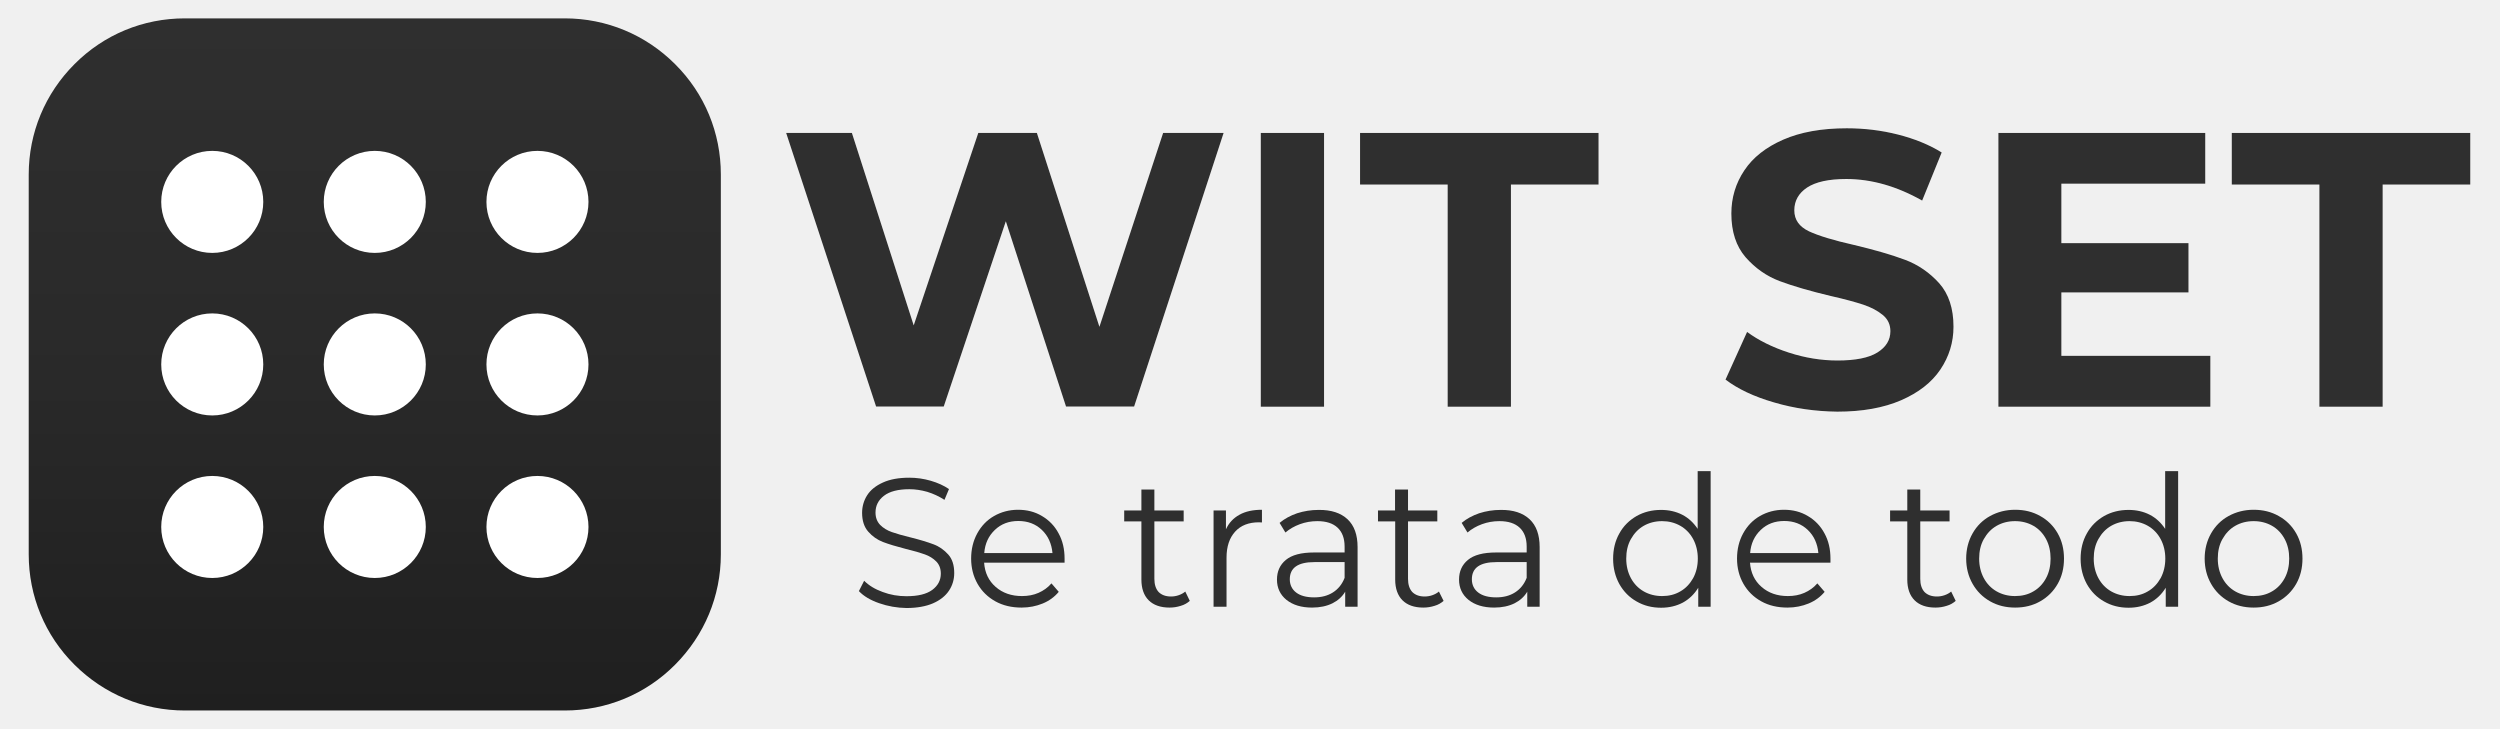
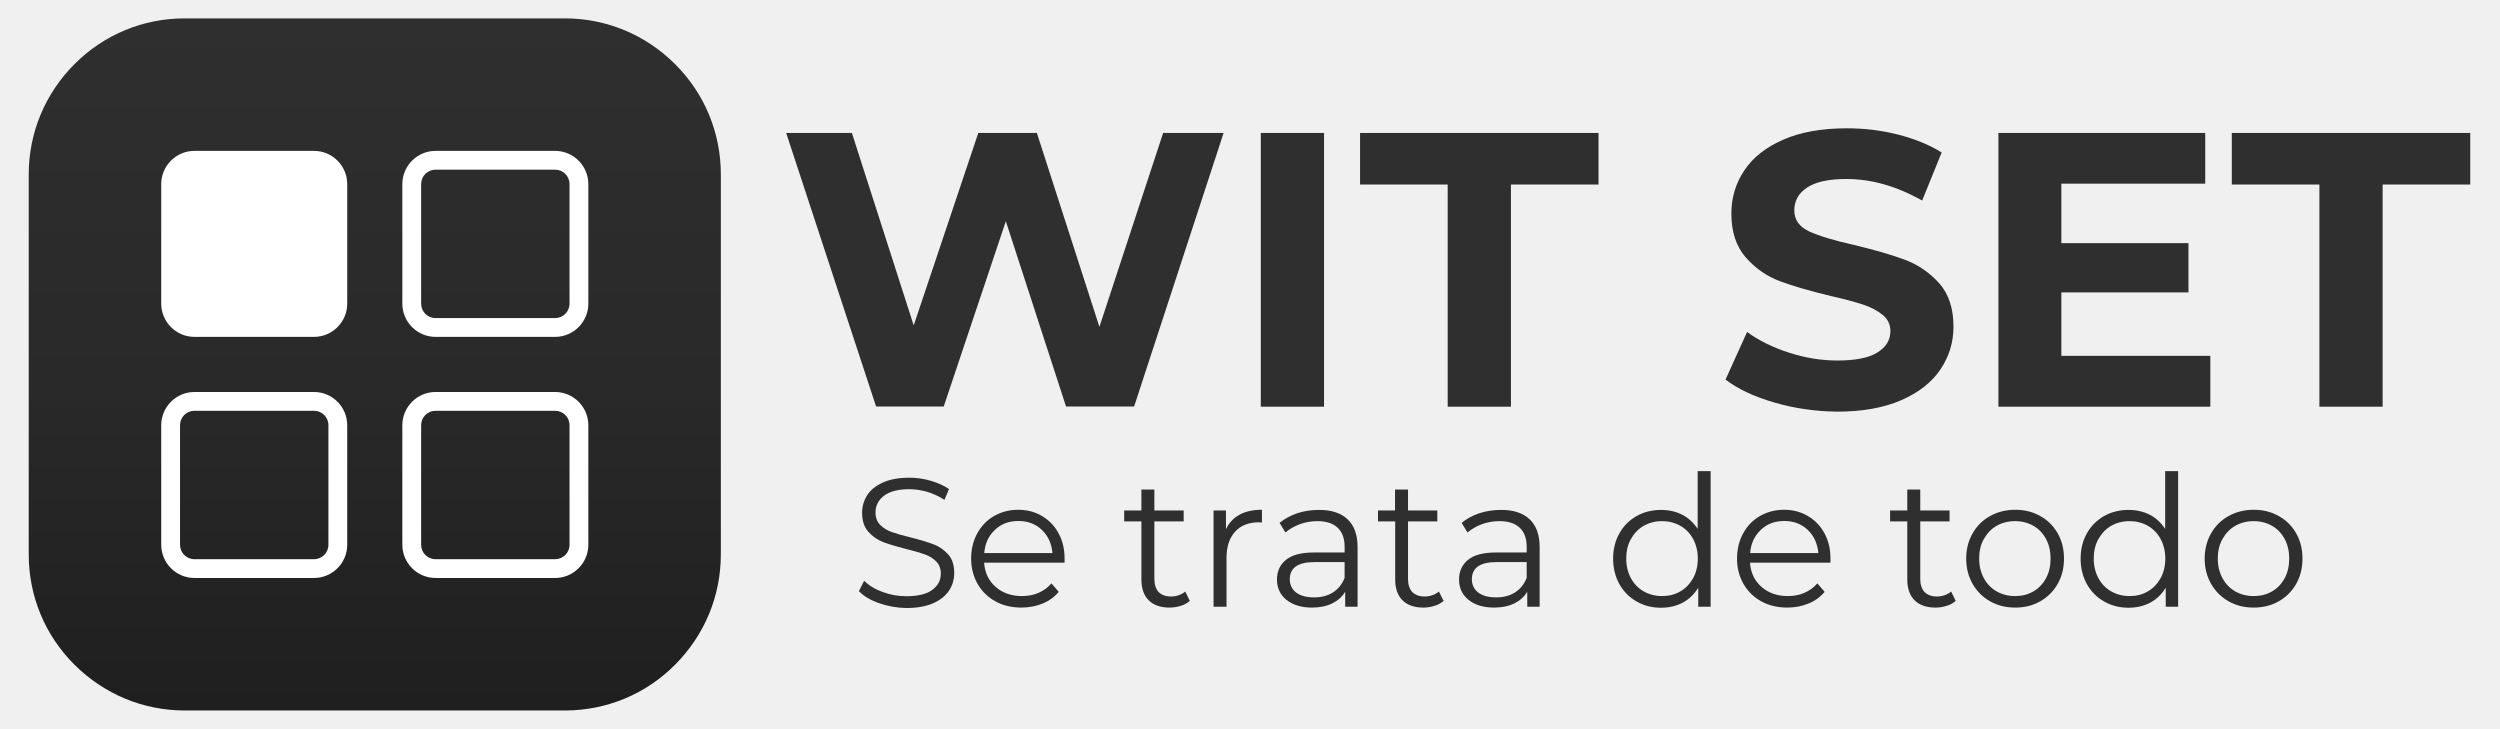
- <svg xmlns="http://www.w3.org/2000/svg" version="1.1" id="Nombre_del_proyecto" x="0px" y="0px" width="1715px" height="500px" viewBox="0 0 1715 500" style="enable-background:new 0 0 1715 500;" xml:space="preserve">
+ <svg xmlns="http://www.w3.org/2000/svg" version="1.1" id="Nombre_del_proyecto" x="0px" y="0px" viewBox="0 0 1715 500" style="enable-background:new 0 0 1715 500;" xml:space="preserve">
  <style type="text/css">
- 	.st0{fill:#2F2F2F;}
- 	.st1{fill:#FFFFFF;}
- 	.st2{fill:url(#Marco_con_fondo_2_);}
- 	.st3{fill:url(#SVGID_1_);}
- 	.st4{fill:url(#SVGID_2_);}
- 	.st5{fill:url(#Marco_con_fondo_3_);}
- 	.st6{fill:url(#Fondo_del_marco_1_);}
- 	.st7{fill:url(#Marco_3_);}
- 	.st8{fill:url(#SVGID_3_);}
- 	.st9{fill:url(#SVGID_4_);}
- 	.st10{fill:url(#SVGID_5_);}
- 	.st11{fill:url(#SVGID_6_);}
- 	.st12{fill:url(#SVGID_7_);}
- 	.st13{fill:url(#SVGID_8_);}
- 	.st14{fill:url(#SVGID_9_);}
- 	.st15{fill:url(#SVGID_10_);}
- 	.st16{fill:url(#SVGID_11_);}
- 	.st17{fill:url(#SVGID_12_);}
- 	.st18{fill:url(#SVGID_13_);}
- 	.st19{fill:url(#SVGID_14_);}
- 	.st20{fill:url(#SVGID_15_);}
- 	.st21{fill:url(#SVGID_16_);}
- 	.st22{display:none;opacity:0.3;fill:url(#Área_estandarizada_para_el_ícono_1_);}
- 	.st23{fill:#1F1F1F;}
- 	.st24{fill:url(#Degradado_Oscuro_1_);}
- 	.st25{fill:#B8B8B8;}
- 	.st26{fill:url(#Degradado_Claro_1_);}
- 	.st27{fill:none;stroke:#000000;stroke-miterlimit:10;}
- 	.st28{fill:none;stroke:url(#Degradado_Principal_1_);stroke-miterlimit:10;}
- 	.st29{fill:#8C8C8C;}
- 	.st30{fill:#999999;}
+ 	.st0{display:none;}
+ 	.st1{display:inline;}
+ 	.st2{fill:#2F2F2F;}
+ 	.st3{display:inline;fill:#FFFFFF;}
+ 	.st4{fill:#FFFFFF;}
+ 	.st5{fill:url(#Marco_con_fondo_2_);}
+ 	.st6{fill:url(#SVGID_1_);}
+ 	.st7{fill:url(#SVGID_2_);}
+ 	.st8{fill:url(#Marco_con_fondo_3_);}
+ 	.st9{fill:url(#Fondo_del_marco_1_);}
+ 	.st10{fill:url(#Marco_3_);}
+ 	.st11{fill:url(#SVGID_3_);}
+ 	.st12{fill:url(#SVGID_4_);}
+ 	.st13{fill:url(#SVGID_5_);}
+ 	.st14{fill:url(#SVGID_6_);}
+ 	.st15{fill:url(#SVGID_7_);}
+ 	.st16{fill:url(#SVGID_8_);}
+ 	.st17{fill:url(#SVGID_9_);}
+ 	.st18{fill:url(#SVGID_10_);}
+ 	.st19{fill:url(#SVGID_11_);}
+ 	.st20{fill:url(#SVGID_12_);}
+ 	.st21{fill:url(#SVGID_13_);}
+ 	.st22{fill:url(#SVGID_14_);}
+ 	.st23{fill:url(#SVGID_15_);}
+ 	.st24{fill:url(#SVGID_16_);}
+ 	.st25{display:none;opacity:0.3;fill:url(#Área_estandarizada_para_el_ícono_1_);}
+ 	.st26{fill:#1F1F1F;}
+ 	.st27{fill:url(#Degradado_Oscuro_1_);}
+ 	.st28{fill:#B8B8B8;}
+ 	.st29{fill:url(#Degradado_Claro_1_);}
+ 	.st30{fill:none;stroke:#000000;stroke-miterlimit:10;}
+ 	.st31{fill:none;stroke:url(#Degradado_Principal_1_);stroke-miterlimit:10;}
+ 	.st32{fill:#8C8C8C;}
+ 	.st33{fill:#999999;}
</style>
-   <g id="Fondos_1_">
+   <g id="Fondos_1_" class="st0">
</g>
  <g id="Claro_Horizontal_2_">
    <g id="Logo_2_">
      <linearGradient id="Marco_con_fondo_2_" gradientUnits="userSpaceOnUse" x1="257.146" y1="12.66" x2="257.146" y2="487.34">
        <stop offset="0" style="stop-color:#2F2F2F" />
        <stop offset="0.53" style="stop-color:#292929" />
        <stop offset="1" style="stop-color:#1F1F1F" />
      </linearGradient>
-       <path id="Marco_con_fondo" class="st2" d="M463.1,44c-20.2-20.2-47.1-31.4-75.7-31.4H126.8c-28.6,0-55.5,11.1-75.7,31.4    c-20.2,20.2-31.4,47.1-31.4,75.7v260.6c0,28.6,11.1,55.5,31.4,75.7s47.1,31.4,75.7,31.4h260.6c28.6,0,55.5-11.1,75.7-31.4    s31.4-47.1,31.4-75.7V119.7C494.5,91.1,483.4,64.2,463.1,44z" />
-       <g id="Ícono_5_">
+       <path id="Marco_con_fondo" class="st5" d="M463.1,44c-20.2-20.2-47.1-31.4-75.7-31.4H126.8c-28.6,0-55.5,11.1-75.7,31.4    c-20.2,20.2-31.4,47.1-31.4,75.7v260.6c0,28.6,11.1,55.5,31.4,75.7s47.1,31.4,75.7,31.4h260.6c28.6,0,55.5-11.1,75.7-31.4    s31.4-47.1,31.4-75.7V119.7C494.5,91.1,483.4,64.2,463.1,44z" />
+       <g id="Ícono_5_" class="st0">
+         <g class="st1">
+           <circle class="st4" cx="145.6" cy="138.5" r="35" />
+         </g>
+         <g class="st1">
+           <circle class="st4" cx="257.1" cy="138.5" r="35" />
+         </g>
+         <g class="st1">
+           <circle class="st4" cx="368.7" cy="138.5" r="35" />
+         </g>
+         <g class="st1">
+           <circle class="st4" cx="145.6" cy="361.5" r="35" />
+         </g>
+         <g class="st1">
+           <circle class="st4" cx="257.1" cy="361.5" r="35" />
+         </g>
+         <g class="st1">
+           <circle class="st4" cx="368.7" cy="361.5" r="35" />
+         </g>
+         <g class="st1">
+           <circle class="st4" cx="145.6" cy="250" r="35" />
+         </g>
+         <g class="st1">
+           <circle class="st4" cx="257.1" cy="250" r="35" />
+         </g>
+         <g class="st1">
+           <circle class="st4" cx="368.7" cy="250" r="35" />
+         </g>
+       </g>
+       <g id="Ícono_2_2_">
        <g>
-           <circle class="st1" cx="145.6" cy="138.5" r="35" />
+           <path class="st4" d="M215.4,231.1h-82c-12.5,0-22.8-10.2-22.8-22.8v-82c0-12.5,10.2-22.8,22.8-22.8h82      c12.5,0,22.8,10.2,22.8,22.8v82C238.2,220.8,228,231.1,215.4,231.1z" />
        </g>
        <g>
-           <circle class="st1" cx="257.1" cy="138.5" r="35" />
+           <path class="st4" d="M380.8,116.4c5.5,0,9.9,4.4,9.9,9.9v82c0,5.5-4.4,9.9-9.9,9.9h-82c-5.5,0-9.9-4.4-9.9-9.9v-82      c0-5.5,4.4-9.9,9.9-9.9H380.8 M380.8,103.5h-82c-12.5,0-22.8,10.2-22.8,22.8v82c0,12.5,10.2,22.8,22.8,22.8h82      c12.5,0,22.8-10.2,22.8-22.8v-82C403.6,113.8,393.4,103.5,380.8,103.5L380.8,103.5z" />
        </g>
        <g>
-           <circle class="st1" cx="368.7" cy="138.5" r="35" />
+           <path class="st4" d="M215.4,281.8c5.5,0,9.9,4.4,9.9,9.9v82c0,5.5-4.4,9.9-9.9,9.9h-82c-5.5,0-9.9-4.4-9.9-9.9v-82      c0-5.5,4.4-9.9,9.9-9.9H215.4 M215.4,268.9h-82c-12.5,0-22.8,10.2-22.8,22.8v82c0,12.5,10.2,22.8,22.8,22.8h82      c12.5,0,22.8-10.2,22.8-22.8v-82C238.2,279.2,228,268.9,215.4,268.9L215.4,268.9z" />
        </g>
        <g>
-           <circle class="st1" cx="145.6" cy="361.5" r="35" />
-         </g>
-         <g>
-           <circle class="st1" cx="257.1" cy="361.5" r="35" />
-         </g>
-         <g>
-           <circle class="st1" cx="368.7" cy="361.5" r="35" />
-         </g>
-         <g>
-           <circle class="st1" cx="145.6" cy="250" r="35" />
-         </g>
-         <g>
-           <circle class="st1" cx="257.1" cy="250" r="35" />
-         </g>
-         <g>
-           <circle class="st1" cx="368.7" cy="250" r="35" />
+           <path class="st4" d="M380.8,281.8c5.5,0,9.9,4.4,9.9,9.9v82c0,5.5-4.4,9.9-9.9,9.9h-82c-5.5,0-9.9-4.4-9.9-9.9v-82      c0-5.5,4.4-9.9,9.9-9.9H380.8 M380.8,268.9h-82c-12.5,0-22.8,10.2-22.8,22.8v82c0,12.5,10.2,22.8,22.8,22.8h82      c12.5,0,22.8-10.2,22.8-22.8v-82C403.6,279.2,393.4,268.9,380.8,268.9L380.8,268.9z" />
        </g>
      </g>
    </g>
    <g id="Textos_5_">
      <g>
-         <path class="st0" d="M603.1,413.8c-6-2.1-10.6-4.8-13.9-8.3l3.6-7.1c3.2,3.2,7.4,5.8,12.7,7.7c5.3,2,10.7,2.9,16.3,2.9     c7.9,0,13.7-1.4,17.7-4.3c3.9-2.9,5.9-6.6,5.9-11.2c0-3.5-1.1-6.3-3.2-8.4c-2.1-2.1-4.7-3.7-7.8-4.8c-3.1-1.1-7.4-2.4-12.9-3.7     c-6.6-1.7-11.9-3.3-15.8-4.8c-3.9-1.5-7.3-3.9-10.1-7.1c-2.8-3.2-4.2-7.5-4.2-12.9c0-4.4,1.2-8.5,3.5-12.1     c2.3-3.6,5.9-6.5,10.8-8.7c4.8-2.2,10.9-3.3,18.1-3.3c5,0,9.9,0.7,14.7,2.1c4.8,1.4,9,3.3,12.5,5.7l-3.1,7.4     c-3.7-2.4-7.6-4.2-11.8-5.5c-4.2-1.2-8.3-1.8-12.3-1.8c-7.7,0-13.5,1.5-17.4,4.5c-3.9,3-5.8,6.8-5.8,11.5c0,3.5,1.1,6.3,3.2,8.5     c2.1,2.1,4.8,3.8,8,4.9c3.2,1.1,7.5,2.4,13,3.7c6.4,1.6,11.6,3.2,15.6,4.7c4,1.5,7.3,3.9,10.1,7s4.1,7.4,4.1,12.7     c0,4.4-1.2,8.5-3.6,12.1c-2.4,3.6-6,6.5-11,8.7c-4.9,2.1-11,3.2-18.2,3.2C615.4,417,609.1,415.9,603.1,413.8z" />
-         <path class="st0" d="M730.3,386h-55.2c0.5,6.9,3.1,12.4,7.9,16.6c4.8,4.2,10.8,6.3,18.1,6.3c4.1,0,7.9-0.7,11.3-2.2     c3.4-1.5,6.4-3.6,8.9-6.5l5,5.8c-2.9,3.5-6.6,6.2-11,8c-4.4,1.8-9.2,2.8-14.5,2.8c-6.8,0-12.8-1.4-18-4.3     c-5.2-2.9-9.3-6.9-12.2-12c-2.9-5.1-4.4-10.9-4.4-17.3c0-6.4,1.4-12.2,4.2-17.3c2.8-5.1,6.6-9.1,11.5-11.9     c4.9-2.8,10.4-4.3,16.5-4.3c6.1,0,11.6,1.4,16.4,4.3c4.8,2.8,8.7,6.8,11.4,11.9c2.8,5.1,4.1,10.8,4.1,17.4L730.3,386z      M682.5,363.5c-4.3,4.1-6.8,9.3-7.3,15.9h46.8c-0.6-6.5-3-11.8-7.3-15.9c-4.3-4.1-9.7-6.1-16.1-6.1     C692.1,357.4,686.8,359.4,682.5,363.5z" />
-         <path class="st0" d="M816.2,412.2c-1.7,1.5-3.7,2.7-6.2,3.4c-2.5,0.8-5,1.2-7.7,1.2c-6.2,0-11-1.7-14.3-5c-3.3-3.3-5-8.1-5-14.2     v-39.9h-11.8v-7.5H783v-14.4h8.9v14.4H812v7.5h-20.1v39.4c0,3.9,1,6.9,2.9,9c2,2,4.8,3.1,8.5,3.1c1.8,0,3.6-0.3,5.3-0.9     c1.7-0.6,3.2-1.4,4.5-2.5L816.2,412.2z" />
-         <path class="st0" d="M850.3,353.1c4.1-2.3,9.3-3.4,15.4-3.4v8.7l-2.1-0.1c-6.9,0-12.4,2.1-16.3,6.4c-3.9,4.3-5.9,10.2-5.9,17.9     v33.6h-8.9v-66h8.5v12.9C843,358.7,846.1,355.4,850.3,353.1z" />
-         <path class="st0" d="M924.4,356.2c4.6,4.3,6.9,10.7,6.9,19.1v40.9h-8.5v-10.3c-2,3.4-5,6.1-8.8,8c-3.9,1.9-8.5,2.9-13.9,2.9     c-7.4,0-13.2-1.8-17.6-5.3c-4.3-3.5-6.5-8.2-6.5-13.9c0-5.6,2-10.1,6.1-13.5c4.1-3.4,10.5-5.1,19.4-5.1h20.9v-4     c0-5.7-1.6-10-4.8-13c-3.2-3-7.8-4.5-13.9-4.5c-4.2,0-8.2,0.7-12,2.1c-3.8,1.4-7.1,3.3-9.9,5.7l-4-6.6c3.3-2.8,7.4-5,12-6.6     c4.7-1.5,9.6-2.3,14.8-2.3C913.2,349.7,919.8,351.9,924.4,356.2z M914.4,406.4c3.6-2.3,6.3-5.6,8-10v-10.8h-20.7     c-11.3,0-16.9,3.9-16.9,11.8c0,3.8,1.5,6.9,4.4,9.1c2.9,2.2,7,3.3,12.3,3.3C906.5,409.8,910.8,408.7,914.4,406.4z" />
-         <path class="st0" d="M990.3,412.2c-1.7,1.5-3.7,2.7-6.2,3.4c-2.5,0.8-5,1.2-7.7,1.2c-6.2,0-11-1.7-14.3-5c-3.3-3.3-5-8.1-5-14.2     v-39.9h-11.8v-7.5H957v-14.4h8.9v14.4H986v7.5h-20.1v39.4c0,3.9,1,6.9,2.9,9c2,2,4.8,3.1,8.5,3.1c1.8,0,3.6-0.3,5.3-0.9     c1.7-0.6,3.2-1.4,4.5-2.5L990.3,412.2z" />
-         <path class="st0" d="M1049.3,356.2c4.6,4.3,6.9,10.7,6.9,19.1v40.9h-8.5v-10.3c-2,3.4-5,6.1-8.8,8c-3.9,1.9-8.5,2.9-13.9,2.9     c-7.4,0-13.2-1.8-17.6-5.3c-4.3-3.5-6.5-8.2-6.5-13.9c0-5.6,2-10.1,6.1-13.5c4.1-3.4,10.5-5.1,19.4-5.1h20.9v-4     c0-5.7-1.6-10-4.8-13c-3.2-3-7.8-4.5-13.9-4.5c-4.2,0-8.2,0.7-12,2.1c-3.8,1.4-7.1,3.3-9.9,5.7l-4-6.6c3.3-2.8,7.4-5,12-6.6     c4.7-1.5,9.6-2.3,14.8-2.3C1038.1,349.7,1044.7,351.9,1049.3,356.2z M1039.3,406.4c3.6-2.3,6.3-5.6,8-10v-10.8h-20.7     c-11.3,0-16.9,3.9-16.9,11.8c0,3.8,1.5,6.9,4.4,9.1c2.9,2.2,7,3.3,12.3,3.3C1031.4,409.8,1035.7,408.7,1039.3,406.4z" />
-         <path class="st0" d="M1173.5,323.1v93.1h-8.5v-13c-2.7,4.4-6.2,7.8-10.6,10.2c-4.4,2.3-9.3,3.5-14.9,3.5     c-6.2,0-11.8-1.4-16.8-4.3c-5-2.8-8.9-6.8-11.8-11.9c-2.8-5.1-4.3-10.9-4.3-17.4s1.4-12.3,4.3-17.4c2.8-5.1,6.8-9,11.8-11.9     c5-2.8,10.6-4.2,16.8-4.2c5.3,0,10.2,1.1,14.5,3.3c4.3,2.2,7.8,5.5,10.6,9.7v-39.6H1173.5z M1152.7,405.7     c3.7-2.1,6.6-5.2,8.8-9.1c2.1-3.9,3.2-8.4,3.2-13.4c0-5-1.1-9.5-3.2-13.4c-2.1-3.9-5.1-7-8.8-9.1c-3.7-2.1-7.9-3.2-12.5-3.2     c-4.7,0-8.9,1.1-12.6,3.2c-3.7,2.1-6.6,5.2-8.8,9.1s-3.2,8.4-3.2,13.4c0,5,1.1,9.5,3.2,13.4c2.1,3.9,5.1,7,8.8,9.1     c3.7,2.1,7.9,3.2,12.6,3.2C1144.8,408.9,1149,407.9,1152.7,405.7z" />
-         <path class="st0" d="M1255.7,386h-55.2c0.5,6.9,3.1,12.4,7.9,16.6c4.8,4.2,10.8,6.3,18.1,6.3c4.1,0,7.9-0.7,11.3-2.2     c3.4-1.5,6.4-3.6,8.9-6.5l5,5.8c-2.9,3.5-6.6,6.2-11,8c-4.4,1.8-9.2,2.8-14.5,2.8c-6.8,0-12.8-1.4-18-4.3     c-5.2-2.9-9.3-6.9-12.2-12c-2.9-5.1-4.4-10.9-4.4-17.3c0-6.4,1.4-12.2,4.2-17.3c2.8-5.1,6.6-9.1,11.5-11.9     c4.9-2.8,10.4-4.3,16.5-4.3c6.1,0,11.6,1.4,16.4,4.3c4.8,2.8,8.7,6.8,11.4,11.9c2.8,5.1,4.1,10.8,4.1,17.4L1255.7,386z      M1207.9,363.5c-4.3,4.1-6.8,9.3-7.3,15.9h46.8c-0.6-6.5-3-11.8-7.3-15.9c-4.3-4.1-9.7-6.1-16.1-6.1     C1217.5,357.4,1212.2,359.4,1207.9,363.5z" />
-         <path class="st0" d="M1341.6,412.2c-1.7,1.5-3.7,2.7-6.2,3.4c-2.5,0.8-5,1.2-7.7,1.2c-6.2,0-11-1.7-14.3-5c-3.3-3.3-5-8.1-5-14.2     v-39.9h-11.8v-7.5h11.8v-14.4h8.9v14.4h20.1v7.5h-20.1v39.4c0,3.9,1,6.9,2.9,9c2,2,4.8,3.1,8.5,3.1c1.8,0,3.6-0.3,5.3-0.9     c1.7-0.6,3.2-1.4,4.5-2.5L1341.6,412.2z" />
-         <path class="st0" d="M1365.2,412.5c-5.1-2.9-9.1-6.9-12-12c-2.9-5.1-4.4-10.9-4.4-17.3c0-6.4,1.5-12.2,4.4-17.3     c2.9-5.1,6.9-9.1,12-11.9c5.1-2.8,10.8-4.3,17.2-4.3c6.4,0,12.1,1.4,17.2,4.3c5.1,2.8,9.1,6.8,12,11.9c2.9,5.1,4.3,10.9,4.3,17.3     c0,6.4-1.4,12.2-4.3,17.3c-2.9,5.1-6.9,9.1-12,12c-5.1,2.9-10.8,4.3-17.2,4.3C1376,416.8,1370.3,415.4,1365.2,412.5z      M1394.9,405.7c3.7-2.1,6.6-5.2,8.7-9.1c2.1-3.9,3.1-8.4,3.1-13.4c0-5-1-9.5-3.1-13.4c-2.1-3.9-5-7-8.7-9.1     c-3.7-2.1-7.9-3.2-12.6-3.2c-4.7,0-8.9,1.1-12.6,3.2c-3.7,2.1-6.6,5.2-8.8,9.1s-3.2,8.4-3.2,13.4c0,5,1.1,9.5,3.2,13.4     c2.1,3.9,5.1,7,8.8,9.1c3.7,2.1,7.9,3.2,12.6,3.2C1387,408.9,1391.2,407.9,1394.9,405.7z" />
-         <path class="st0" d="M1494.2,323.1v93.1h-8.5v-13c-2.7,4.4-6.2,7.8-10.6,10.2c-4.4,2.3-9.3,3.5-14.9,3.5     c-6.2,0-11.8-1.4-16.8-4.3c-5-2.8-8.9-6.8-11.8-11.9c-2.8-5.1-4.3-10.9-4.3-17.4s1.4-12.3,4.3-17.4c2.8-5.1,6.8-9,11.8-11.9     c5-2.8,10.6-4.2,16.8-4.2c5.3,0,10.2,1.1,14.5,3.3c4.3,2.2,7.8,5.5,10.6,9.7v-39.6H1494.2z M1473.4,405.7     c3.7-2.1,6.6-5.2,8.8-9.1c2.1-3.9,3.2-8.4,3.2-13.4c0-5-1.1-9.5-3.2-13.4c-2.1-3.9-5.1-7-8.8-9.1c-3.7-2.1-7.9-3.2-12.5-3.2     c-4.7,0-8.9,1.1-12.6,3.2c-3.7,2.1-6.6,5.2-8.8,9.1s-3.2,8.4-3.2,13.4c0,5,1.1,9.5,3.2,13.4c2.1,3.9,5.1,7,8.8,9.1     c3.7,2.1,7.9,3.2,12.6,3.2C1465.6,408.9,1469.7,407.9,1473.4,405.7z" />
-         <path class="st0" d="M1528.8,412.5c-5.1-2.9-9.1-6.9-12-12c-2.9-5.1-4.4-10.9-4.4-17.3c0-6.4,1.5-12.2,4.4-17.3     c2.9-5.1,6.9-9.1,12-11.9c5.1-2.8,10.8-4.3,17.2-4.3c6.4,0,12.1,1.4,17.2,4.3c5.1,2.8,9.1,6.8,12,11.9c2.9,5.1,4.3,10.9,4.3,17.3     c0,6.4-1.4,12.2-4.3,17.3c-2.9,5.1-6.9,9.1-12,12c-5.1,2.9-10.8,4.3-17.2,4.3C1539.6,416.8,1533.9,415.4,1528.8,412.5z      M1558.6,405.7c3.7-2.1,6.6-5.2,8.7-9.1c2.1-3.9,3.1-8.4,3.1-13.4c0-5-1-9.5-3.1-13.4c-2.1-3.9-5-7-8.7-9.1     c-3.7-2.1-7.9-3.2-12.6-3.2c-4.7,0-8.9,1.1-12.6,3.2c-3.7,2.1-6.6,5.2-8.8,9.1s-3.2,8.4-3.2,13.4c0,5,1.1,9.5,3.2,13.4     c2.1,3.9,5.1,7,8.8,9.1c3.7,2.1,7.9,3.2,12.6,3.2C1550.7,408.9,1554.9,407.9,1558.6,405.7z" />
+         <path class="st2" d="M603.1,413.8c-6-2.1-10.6-4.8-13.9-8.3l3.6-7.1c3.2,3.2,7.4,5.8,12.7,7.7c5.3,2,10.7,2.9,16.3,2.9     c7.9,0,13.7-1.4,17.7-4.3c3.9-2.9,5.9-6.6,5.9-11.2c0-3.5-1.1-6.3-3.2-8.4c-2.1-2.1-4.7-3.7-7.8-4.8c-3.1-1.1-7.4-2.4-12.9-3.7     c-6.6-1.7-11.9-3.3-15.8-4.8c-3.9-1.5-7.3-3.9-10.1-7.1c-2.8-3.2-4.2-7.5-4.2-12.9c0-4.4,1.2-8.5,3.5-12.1     c2.3-3.6,5.9-6.5,10.8-8.7c4.8-2.2,10.9-3.3,18.1-3.3c5,0,9.9,0.7,14.7,2.1c4.8,1.4,9,3.3,12.5,5.7l-3.1,7.4     c-3.7-2.4-7.6-4.2-11.8-5.5c-4.2-1.2-8.3-1.8-12.3-1.8c-7.7,0-13.5,1.5-17.4,4.5c-3.9,3-5.8,6.8-5.8,11.5c0,3.5,1.1,6.3,3.2,8.5     c2.1,2.1,4.8,3.8,8,4.9c3.2,1.1,7.5,2.4,13,3.7c6.4,1.6,11.6,3.2,15.6,4.7c4,1.5,7.3,3.9,10.1,7s4.1,7.4,4.1,12.7     c0,4.4-1.2,8.5-3.6,12.1c-2.4,3.6-6,6.5-11,8.7c-4.9,2.1-11,3.2-18.2,3.2C615.4,417,609.1,415.9,603.1,413.8z" />
+         <path class="st2" d="M730.3,386h-55.2c0.5,6.9,3.1,12.4,7.9,16.6c4.8,4.2,10.8,6.3,18.1,6.3c4.1,0,7.9-0.7,11.3-2.2     c3.4-1.5,6.4-3.6,8.9-6.5l5,5.8c-2.9,3.5-6.6,6.2-11,8c-4.4,1.8-9.2,2.8-14.5,2.8c-6.8,0-12.8-1.4-18-4.3     c-5.2-2.9-9.3-6.9-12.2-12c-2.9-5.1-4.4-10.9-4.4-17.3c0-6.4,1.4-12.2,4.2-17.3c2.8-5.1,6.6-9.1,11.5-11.9     c4.9-2.8,10.4-4.3,16.5-4.3c6.1,0,11.6,1.4,16.4,4.3c4.8,2.8,8.7,6.8,11.4,11.9c2.8,5.1,4.1,10.8,4.1,17.4L730.3,386z      M682.5,363.5c-4.3,4.1-6.8,9.3-7.3,15.9h46.8c-0.6-6.5-3-11.8-7.3-15.9c-4.3-4.1-9.7-6.1-16.1-6.1     C692.1,357.4,686.8,359.4,682.5,363.5z" />
+         <path class="st2" d="M816.2,412.2c-1.7,1.5-3.7,2.7-6.2,3.4c-2.5,0.8-5,1.2-7.7,1.2c-6.2,0-11-1.7-14.3-5c-3.3-3.3-5-8.1-5-14.2     v-39.9h-11.8v-7.5H783v-14.4h8.9v14.4H812v7.5h-20.1v39.4c0,3.9,1,6.9,2.9,9c2,2,4.8,3.1,8.5,3.1c1.8,0,3.6-0.3,5.3-0.9     c1.7-0.6,3.2-1.4,4.5-2.5L816.2,412.2z" />
+         <path class="st2" d="M850.3,353.1c4.1-2.3,9.3-3.4,15.4-3.4v8.7l-2.1-0.1c-6.9,0-12.4,2.1-16.3,6.4c-3.9,4.3-5.9,10.2-5.9,17.9     v33.6h-8.9v-66h8.5v12.9C843,358.7,846.1,355.4,850.3,353.1z" />
+         <path class="st2" d="M924.4,356.2c4.6,4.3,6.9,10.7,6.9,19.1v40.9h-8.5v-10.3c-2,3.4-5,6.1-8.8,8c-3.9,1.9-8.5,2.9-13.9,2.9     c-7.4,0-13.2-1.8-17.6-5.3c-4.3-3.5-6.5-8.2-6.5-13.9c0-5.6,2-10.1,6.1-13.5c4.1-3.4,10.5-5.1,19.4-5.1h20.9v-4     c0-5.7-1.6-10-4.8-13c-3.2-3-7.8-4.5-13.9-4.5c-4.2,0-8.2,0.7-12,2.1c-3.8,1.4-7.1,3.3-9.9,5.7l-4-6.6c3.3-2.8,7.4-5,12-6.6     c4.7-1.5,9.6-2.3,14.8-2.3C913.2,349.7,919.8,351.9,924.4,356.2z M914.4,406.4c3.6-2.3,6.3-5.6,8-10v-10.8h-20.7     c-11.3,0-16.9,3.9-16.9,11.8c0,3.8,1.5,6.9,4.4,9.1c2.9,2.2,7,3.3,12.3,3.3C906.5,409.8,910.8,408.7,914.4,406.4z" />
+         <path class="st2" d="M990.3,412.2c-1.7,1.5-3.7,2.7-6.2,3.4c-2.5,0.8-5,1.2-7.7,1.2c-6.2,0-11-1.7-14.3-5c-3.3-3.3-5-8.1-5-14.2     v-39.9h-11.8v-7.5H957v-14.4h8.9v14.4H986v7.5h-20.1v39.4c0,3.9,1,6.9,2.9,9c2,2,4.8,3.1,8.5,3.1c1.8,0,3.6-0.3,5.3-0.9     c1.7-0.6,3.2-1.4,4.5-2.5L990.3,412.2z" />
+         <path class="st2" d="M1049.3,356.2c4.6,4.3,6.9,10.7,6.9,19.1v40.9h-8.5v-10.3c-2,3.4-5,6.1-8.8,8c-3.9,1.9-8.5,2.9-13.9,2.9     c-7.4,0-13.2-1.8-17.6-5.3c-4.3-3.5-6.5-8.2-6.5-13.9c0-5.6,2-10.1,6.1-13.5c4.1-3.4,10.5-5.1,19.4-5.1h20.9v-4     c0-5.7-1.6-10-4.8-13c-3.2-3-7.8-4.5-13.9-4.5c-4.2,0-8.2,0.7-12,2.1c-3.8,1.4-7.1,3.3-9.9,5.7l-4-6.6c3.3-2.8,7.4-5,12-6.6     c4.7-1.5,9.6-2.3,14.8-2.3C1038.1,349.7,1044.7,351.9,1049.3,356.2z M1039.3,406.4c3.6-2.3,6.3-5.6,8-10v-10.8h-20.7     c-11.3,0-16.9,3.9-16.9,11.8c0,3.8,1.5,6.9,4.4,9.1c2.9,2.2,7,3.3,12.3,3.3C1031.4,409.8,1035.7,408.7,1039.3,406.4z" />
+         <path class="st2" d="M1173.5,323.1v93.1h-8.5v-13c-2.7,4.4-6.2,7.8-10.6,10.2c-4.4,2.3-9.3,3.5-14.9,3.5     c-6.2,0-11.8-1.4-16.8-4.3c-5-2.8-8.9-6.8-11.8-11.9c-2.8-5.1-4.3-10.9-4.3-17.4s1.4-12.3,4.3-17.4c2.8-5.1,6.8-9,11.8-11.9     c5-2.8,10.6-4.2,16.8-4.2c5.3,0,10.2,1.1,14.5,3.3c4.3,2.2,7.8,5.5,10.6,9.7v-39.6H1173.5z M1152.7,405.7     c3.7-2.1,6.6-5.2,8.8-9.1c2.1-3.9,3.2-8.4,3.2-13.4c0-5-1.1-9.5-3.2-13.4c-2.1-3.9-5.1-7-8.8-9.1c-3.7-2.1-7.9-3.2-12.5-3.2     c-4.7,0-8.9,1.1-12.6,3.2c-3.7,2.1-6.6,5.2-8.8,9.1s-3.2,8.4-3.2,13.4c0,5,1.1,9.5,3.2,13.4c2.1,3.9,5.1,7,8.8,9.1     c3.7,2.1,7.9,3.2,12.6,3.2C1144.8,408.9,1149,407.9,1152.7,405.7z" />
+         <path class="st2" d="M1255.7,386h-55.2c0.5,6.9,3.1,12.4,7.9,16.6c4.8,4.2,10.8,6.3,18.1,6.3c4.1,0,7.9-0.7,11.3-2.2     c3.4-1.5,6.4-3.6,8.9-6.5l5,5.8c-2.9,3.5-6.6,6.2-11,8c-4.4,1.8-9.2,2.8-14.5,2.8c-6.8,0-12.8-1.4-18-4.3     c-5.2-2.9-9.3-6.9-12.2-12c-2.9-5.1-4.4-10.9-4.4-17.3c0-6.4,1.4-12.2,4.2-17.3c2.8-5.1,6.6-9.1,11.5-11.9     c4.9-2.8,10.4-4.3,16.5-4.3c6.1,0,11.6,1.4,16.4,4.3c4.8,2.8,8.7,6.8,11.4,11.9c2.8,5.1,4.1,10.8,4.1,17.4L1255.7,386z      M1207.9,363.5c-4.3,4.1-6.8,9.3-7.3,15.9h46.8c-0.6-6.5-3-11.8-7.3-15.9c-4.3-4.1-9.7-6.1-16.1-6.1     C1217.5,357.4,1212.2,359.4,1207.9,363.5z" />
+         <path class="st2" d="M1341.6,412.2c-1.7,1.5-3.7,2.7-6.2,3.4c-2.5,0.8-5,1.2-7.7,1.2c-6.2,0-11-1.7-14.3-5c-3.3-3.3-5-8.1-5-14.2     v-39.9h-11.8v-7.5h11.8v-14.4h8.9v14.4h20.1v7.5h-20.1v39.4c0,3.9,1,6.9,2.9,9c2,2,4.8,3.1,8.5,3.1c1.8,0,3.6-0.3,5.3-0.9     c1.7-0.6,3.2-1.4,4.5-2.5L1341.6,412.2z" />
+         <path class="st2" d="M1365.2,412.5c-5.1-2.9-9.1-6.9-12-12c-2.9-5.1-4.4-10.9-4.4-17.3c0-6.4,1.5-12.2,4.4-17.3     c2.9-5.1,6.9-9.1,12-11.9c5.1-2.8,10.8-4.3,17.2-4.3c6.4,0,12.1,1.4,17.2,4.3c5.1,2.8,9.1,6.8,12,11.9c2.9,5.1,4.3,10.9,4.3,17.3     c0,6.4-1.4,12.2-4.3,17.3c-2.9,5.1-6.9,9.1-12,12c-5.1,2.9-10.8,4.3-17.2,4.3C1376,416.8,1370.3,415.4,1365.2,412.5z      M1394.9,405.7c3.7-2.1,6.6-5.2,8.7-9.1c2.1-3.9,3.1-8.4,3.1-13.4c0-5-1-9.5-3.1-13.4c-2.1-3.9-5-7-8.7-9.1     c-3.7-2.1-7.9-3.2-12.6-3.2c-4.7,0-8.9,1.1-12.6,3.2c-3.7,2.1-6.6,5.2-8.8,9.1s-3.2,8.4-3.2,13.4c0,5,1.1,9.5,3.2,13.4     c2.1,3.9,5.1,7,8.8,9.1c3.7,2.1,7.9,3.2,12.6,3.2C1387,408.9,1391.2,407.9,1394.9,405.7z" />
+         <path class="st2" d="M1494.2,323.1v93.1h-8.5v-13c-2.7,4.4-6.2,7.8-10.6,10.2c-4.4,2.3-9.3,3.5-14.9,3.5     c-6.2,0-11.8-1.4-16.8-4.3c-5-2.8-8.9-6.8-11.8-11.9c-2.8-5.1-4.3-10.9-4.3-17.4s1.4-12.3,4.3-17.4c2.8-5.1,6.8-9,11.8-11.9     c5-2.8,10.6-4.2,16.8-4.2c5.3,0,10.2,1.1,14.5,3.3c4.3,2.2,7.8,5.5,10.6,9.7v-39.6H1494.2z M1473.4,405.7     c3.7-2.1,6.6-5.2,8.8-9.1c2.1-3.9,3.2-8.4,3.2-13.4c0-5-1.1-9.5-3.2-13.4c-2.1-3.9-5.1-7-8.8-9.1c-3.7-2.1-7.9-3.2-12.5-3.2     c-4.7,0-8.9,1.1-12.6,3.2c-3.7,2.1-6.6,5.2-8.8,9.1s-3.2,8.4-3.2,13.4c0,5,1.1,9.5,3.2,13.4c2.1,3.9,5.1,7,8.8,9.1     c3.7,2.1,7.9,3.2,12.6,3.2C1465.6,408.9,1469.7,407.9,1473.4,405.7z" />
+         <path class="st2" d="M1528.8,412.5c-5.1-2.9-9.1-6.9-12-12c-2.9-5.1-4.4-10.9-4.4-17.3c0-6.4,1.5-12.2,4.4-17.3     c2.9-5.1,6.9-9.1,12-11.9c5.1-2.8,10.8-4.3,17.2-4.3c6.4,0,12.1,1.4,17.2,4.3c5.1,2.8,9.1,6.8,12,11.9c2.9,5.1,4.3,10.9,4.3,17.3     c0,6.4-1.4,12.2-4.3,17.3c-2.9,5.1-6.9,9.1-12,12c-5.1,2.9-10.8,4.3-17.2,4.3C1539.6,416.8,1533.9,415.4,1528.8,412.5z      M1558.6,405.7c3.7-2.1,6.6-5.2,8.7-9.1c2.1-3.9,3.1-8.4,3.1-13.4c0-5-1-9.5-3.1-13.4c-2.1-3.9-5-7-8.7-9.1     c-3.7-2.1-7.9-3.2-12.6-3.2c-4.7,0-8.9,1.1-12.6,3.2c-3.7,2.1-6.6,5.2-8.8,9.1s-3.2,8.4-3.2,13.4c0,5,1.1,9.5,3.2,13.4     c2.1,3.9,5.1,7,8.8,9.1c3.7,2.1,7.9,3.2,12.6,3.2C1550.7,408.9,1554.9,407.9,1558.6,405.7z" />
      </g>
      <g>
        <g>
-           <path class="st1" d="M839.4,91.2L778,278.9h-46.7L690,151.8l-42.6,127.1H601L539.3,91.2h45.1l42.4,132l44.3-132h40.2l42.9,133      l43.7-133H839.4z" />
-           <path class="st1" d="M864.9,91.2h43.4v187.8h-43.4V91.2z" />
-           <path class="st1" d="M993.1,126.6H933V91.2h163.6v35.4h-60.1v152.4h-43.4V126.6z" />
-           <path class="st1" d="M1217.1,276.1c-13.9-4-25-9.3-33.4-15.7l14.8-32.7c8,5.9,17.6,10.6,28.7,14.2c11.1,3.6,22.2,5.4,33.3,5.4      c12.3,0,21.5-1.8,27.4-5.5c5.9-3.7,8.9-8.5,8.9-14.6c0-4.5-1.7-8.2-5.2-11.1s-8-5.3-13.4-7.1c-5.5-1.8-12.8-3.8-22.1-5.9      c-14.3-3.4-26-6.8-35.1-10.2c-9.1-3.4-16.9-8.9-23.5-16.4c-6.5-7.5-9.8-17.5-9.8-30c0-10.9,3-20.8,8.9-29.6      c5.9-8.9,14.8-15.9,26.7-21.1c11.9-5.2,26.4-7.8,43.6-7.8c12,0,23.7,1.4,35.1,4.3c11.4,2.9,21.5,7,30,12.3l-13.4,33      c-17.3-9.8-34.7-14.8-52-14.8c-12.2,0-21.1,2-27,5.9c-5.8,3.9-8.7,9.1-8.7,15.6s3.4,11.2,10.1,14.4c6.7,3.1,16.9,6.2,30.7,9.3      c14.3,3.4,26,6.8,35.1,10.2c9.1,3.4,16.9,8.8,23.5,16.1c6.5,7.3,9.8,17.3,9.8,29.8c0,10.7-3,20.5-9,29.4c-6,8.9-15,15.9-27,21.1      c-12,5.2-26.6,7.8-43.7,7.8C1245.3,282.2,1231,280.2,1217.1,276.1z" />
-           <path class="st1" d="M1516.3,244.1v34.9h-145.4V91.2h141.9V126h-98.7v40.8h87.2v33.8h-87.2v43.5H1516.3z" />
-           <path class="st1" d="M1591.1,126.6H1531V91.2h163.6v35.4h-60.1v152.4h-43.4V126.6z" />
+           <path class="st4" d="M839.4,91.2L778,278.9h-46.7L690,151.8l-42.6,127.1H601L539.3,91.2h45.1l42.4,132l44.3-132h40.2l42.9,133      l43.7-133H839.4z" />
+           <path class="st4" d="M864.9,91.2h43.4v187.8h-43.4V91.2z" />
+           <path class="st4" d="M993.1,126.6H933V91.2h163.6v35.4h-60.1v152.4h-43.4V126.6z" />
+           <path class="st4" d="M1217.1,276.1c-13.9-4-25-9.3-33.4-15.7l14.8-32.7c8,5.9,17.6,10.6,28.7,14.2c11.1,3.6,22.2,5.4,33.3,5.4      c12.3,0,21.5-1.8,27.4-5.5c5.9-3.7,8.9-8.5,8.9-14.6c0-4.5-1.7-8.2-5.2-11.1s-8-5.3-13.4-7.1c-5.5-1.8-12.8-3.8-22.1-5.9      c-14.3-3.4-26-6.8-35.1-10.2c-9.1-3.4-16.9-8.9-23.5-16.4c-6.5-7.5-9.8-17.5-9.8-30c0-10.9,3-20.8,8.9-29.6      c5.9-8.9,14.8-15.9,26.7-21.1c11.9-5.2,26.4-7.8,43.6-7.8c12,0,23.7,1.4,35.1,4.3c11.4,2.9,21.5,7,30,12.3l-13.4,33      c-17.3-9.8-34.7-14.8-52-14.8c-12.2,0-21.1,2-27,5.9c-5.8,3.9-8.7,9.1-8.7,15.6s3.4,11.2,10.1,14.4c6.7,3.1,16.9,6.2,30.7,9.3      c14.3,3.4,26,6.8,35.1,10.2c9.1,3.4,16.9,8.8,23.5,16.1c6.5,7.3,9.8,17.3,9.8,29.8c0,10.7-3,20.5-9,29.4c-6,8.9-15,15.9-27,21.1      c-12,5.2-26.6,7.8-43.7,7.8C1245.3,282.2,1231,280.2,1217.1,276.1z" />
+           <path class="st4" d="M1516.3,244.1v34.9h-145.4V91.2h141.9V126h-98.7v40.8h87.2v33.8h-87.2v43.5H1516.3z" />
+           <path class="st4" d="M1591.1,126.6H1531V91.2h163.6v35.4h-60.1v152.4h-43.4V126.6z" />
        </g>
        <g>
-           <path class="st0" d="M839.4,91.2L778,278.9h-46.7L690,151.8l-42.6,127.1H601L539.3,91.2h45.1l42.4,132l44.3-132h40.2l42.9,133      l43.7-133H839.4z" />
-           <path class="st0" d="M864.9,91.2h43.4v187.8h-43.4V91.2z" />
-           <path class="st0" d="M993.1,126.6H933V91.2h163.6v35.4h-60.1v152.4h-43.4V126.6z" />
-           <path class="st0" d="M1217.1,276.1c-13.9-4-25-9.3-33.4-15.7l14.8-32.7c8,5.9,17.6,10.6,28.7,14.2c11.1,3.6,22.2,5.4,33.3,5.4      c12.3,0,21.5-1.8,27.4-5.5c5.9-3.7,8.9-8.5,8.9-14.6c0-4.5-1.7-8.2-5.2-11.1s-8-5.3-13.4-7.1c-5.5-1.8-12.8-3.8-22.1-5.9      c-14.3-3.4-26-6.8-35.1-10.2c-9.1-3.4-16.9-8.9-23.5-16.4c-6.5-7.5-9.8-17.5-9.8-30c0-10.9,3-20.8,8.9-29.6      c5.9-8.9,14.8-15.9,26.7-21.1c11.9-5.2,26.4-7.8,43.6-7.8c12,0,23.7,1.4,35.1,4.3c11.4,2.9,21.5,7,30,12.3l-13.4,33      c-17.3-9.8-34.7-14.8-52-14.8c-12.2,0-21.1,2-27,5.9c-5.8,3.9-8.7,9.1-8.7,15.6s3.4,11.2,10.1,14.4c6.7,3.1,16.9,6.2,30.7,9.3      c14.3,3.4,26,6.8,35.1,10.2c9.1,3.4,16.9,8.8,23.5,16.1c6.5,7.3,9.8,17.3,9.8,29.8c0,10.7-3,20.5-9,29.4c-6,8.9-15,15.9-27,21.1      c-12,5.2-26.6,7.8-43.7,7.8C1245.3,282.2,1231,280.2,1217.1,276.1z" />
-           <path class="st0" d="M1516.3,244.1v34.9h-145.4V91.2h141.9V126h-98.7v40.8h87.2v33.8h-87.2v43.5H1516.3z" />
-           <path class="st0" d="M1591.1,126.6H1531V91.2h163.6v35.4h-60.1v152.4h-43.4V126.6z" />
+           <path class="st2" d="M839.4,91.2L778,278.9h-46.7L690,151.8l-42.6,127.1H601L539.3,91.2h45.1l42.4,132l44.3-132h40.2l42.9,133      l43.7-133H839.4z" />
+           <path class="st2" d="M864.9,91.2h43.4v187.8h-43.4V91.2z" />
+           <path class="st2" d="M993.1,126.6H933V91.2h163.6v35.4h-60.1v152.4h-43.4V126.6z" />
+           <path class="st2" d="M1217.1,276.1c-13.9-4-25-9.3-33.4-15.7l14.8-32.7c8,5.9,17.6,10.6,28.7,14.2c11.1,3.6,22.2,5.4,33.3,5.4      c12.3,0,21.5-1.8,27.4-5.5c5.9-3.7,8.9-8.5,8.9-14.6c0-4.5-1.7-8.2-5.2-11.1s-8-5.3-13.4-7.1c-5.5-1.8-12.8-3.8-22.1-5.9      c-14.3-3.4-26-6.8-35.1-10.2c-9.1-3.4-16.9-8.9-23.5-16.4c-6.5-7.5-9.8-17.5-9.8-30c0-10.9,3-20.8,8.9-29.6      c5.9-8.9,14.8-15.9,26.7-21.1c11.9-5.2,26.4-7.8,43.6-7.8c12,0,23.7,1.4,35.1,4.3c11.4,2.9,21.5,7,30,12.3l-13.4,33      c-17.3-9.8-34.7-14.8-52-14.8c-12.2,0-21.1,2-27,5.9c-5.8,3.9-8.7,9.1-8.7,15.6s3.4,11.2,10.1,14.4c6.7,3.1,16.9,6.2,30.7,9.3      c14.3,3.4,26,6.8,35.1,10.2c9.1,3.4,16.9,8.8,23.5,16.1c6.5,7.3,9.8,17.3,9.8,29.8c0,10.7-3,20.5-9,29.4c-6,8.9-15,15.9-27,21.1      c-12,5.2-26.6,7.8-43.7,7.8C1245.3,282.2,1231,280.2,1217.1,276.1z" />
+           <path class="st2" d="M1516.3,244.1v34.9h-145.4V91.2h141.9V126h-98.7v40.8h87.2v33.8h-87.2v43.5H1516.3z" />
+           <path class="st2" d="M1591.1,126.6H1531V91.2h163.6v35.4h-60.1v152.4h-43.4V126.6z" />
        </g>
      </g>
    </g>
  </g>
</svg>
